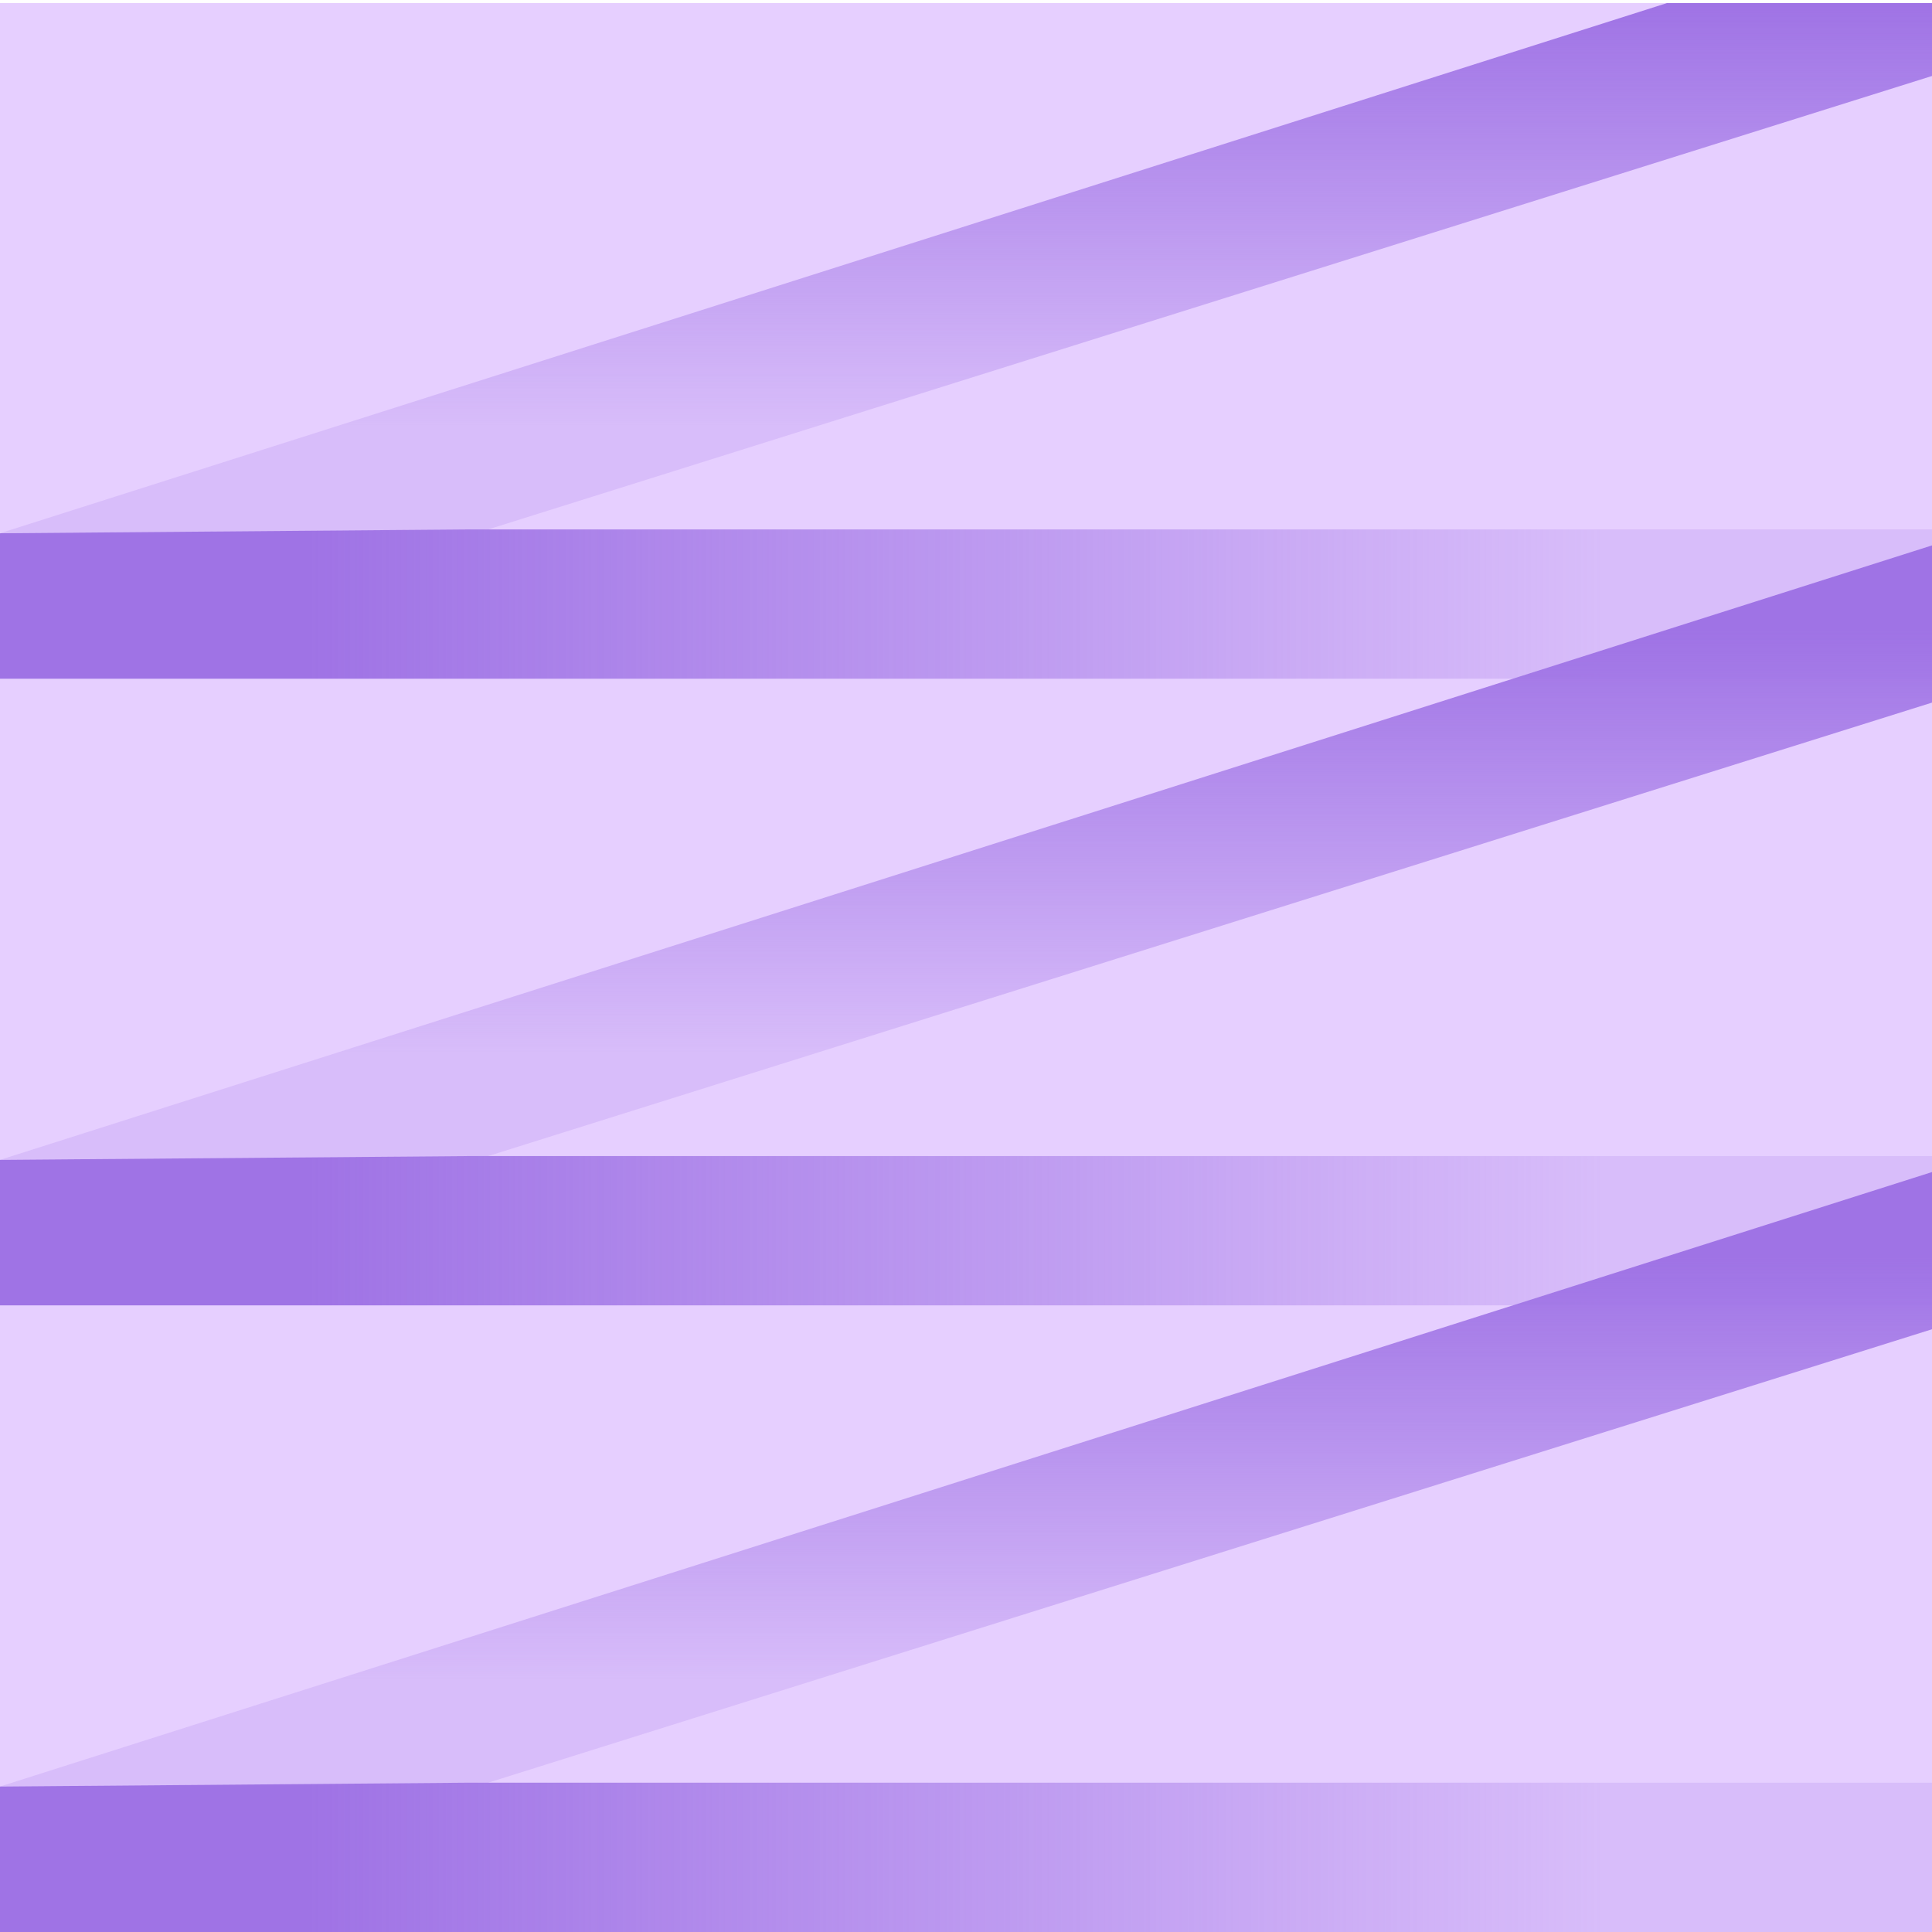
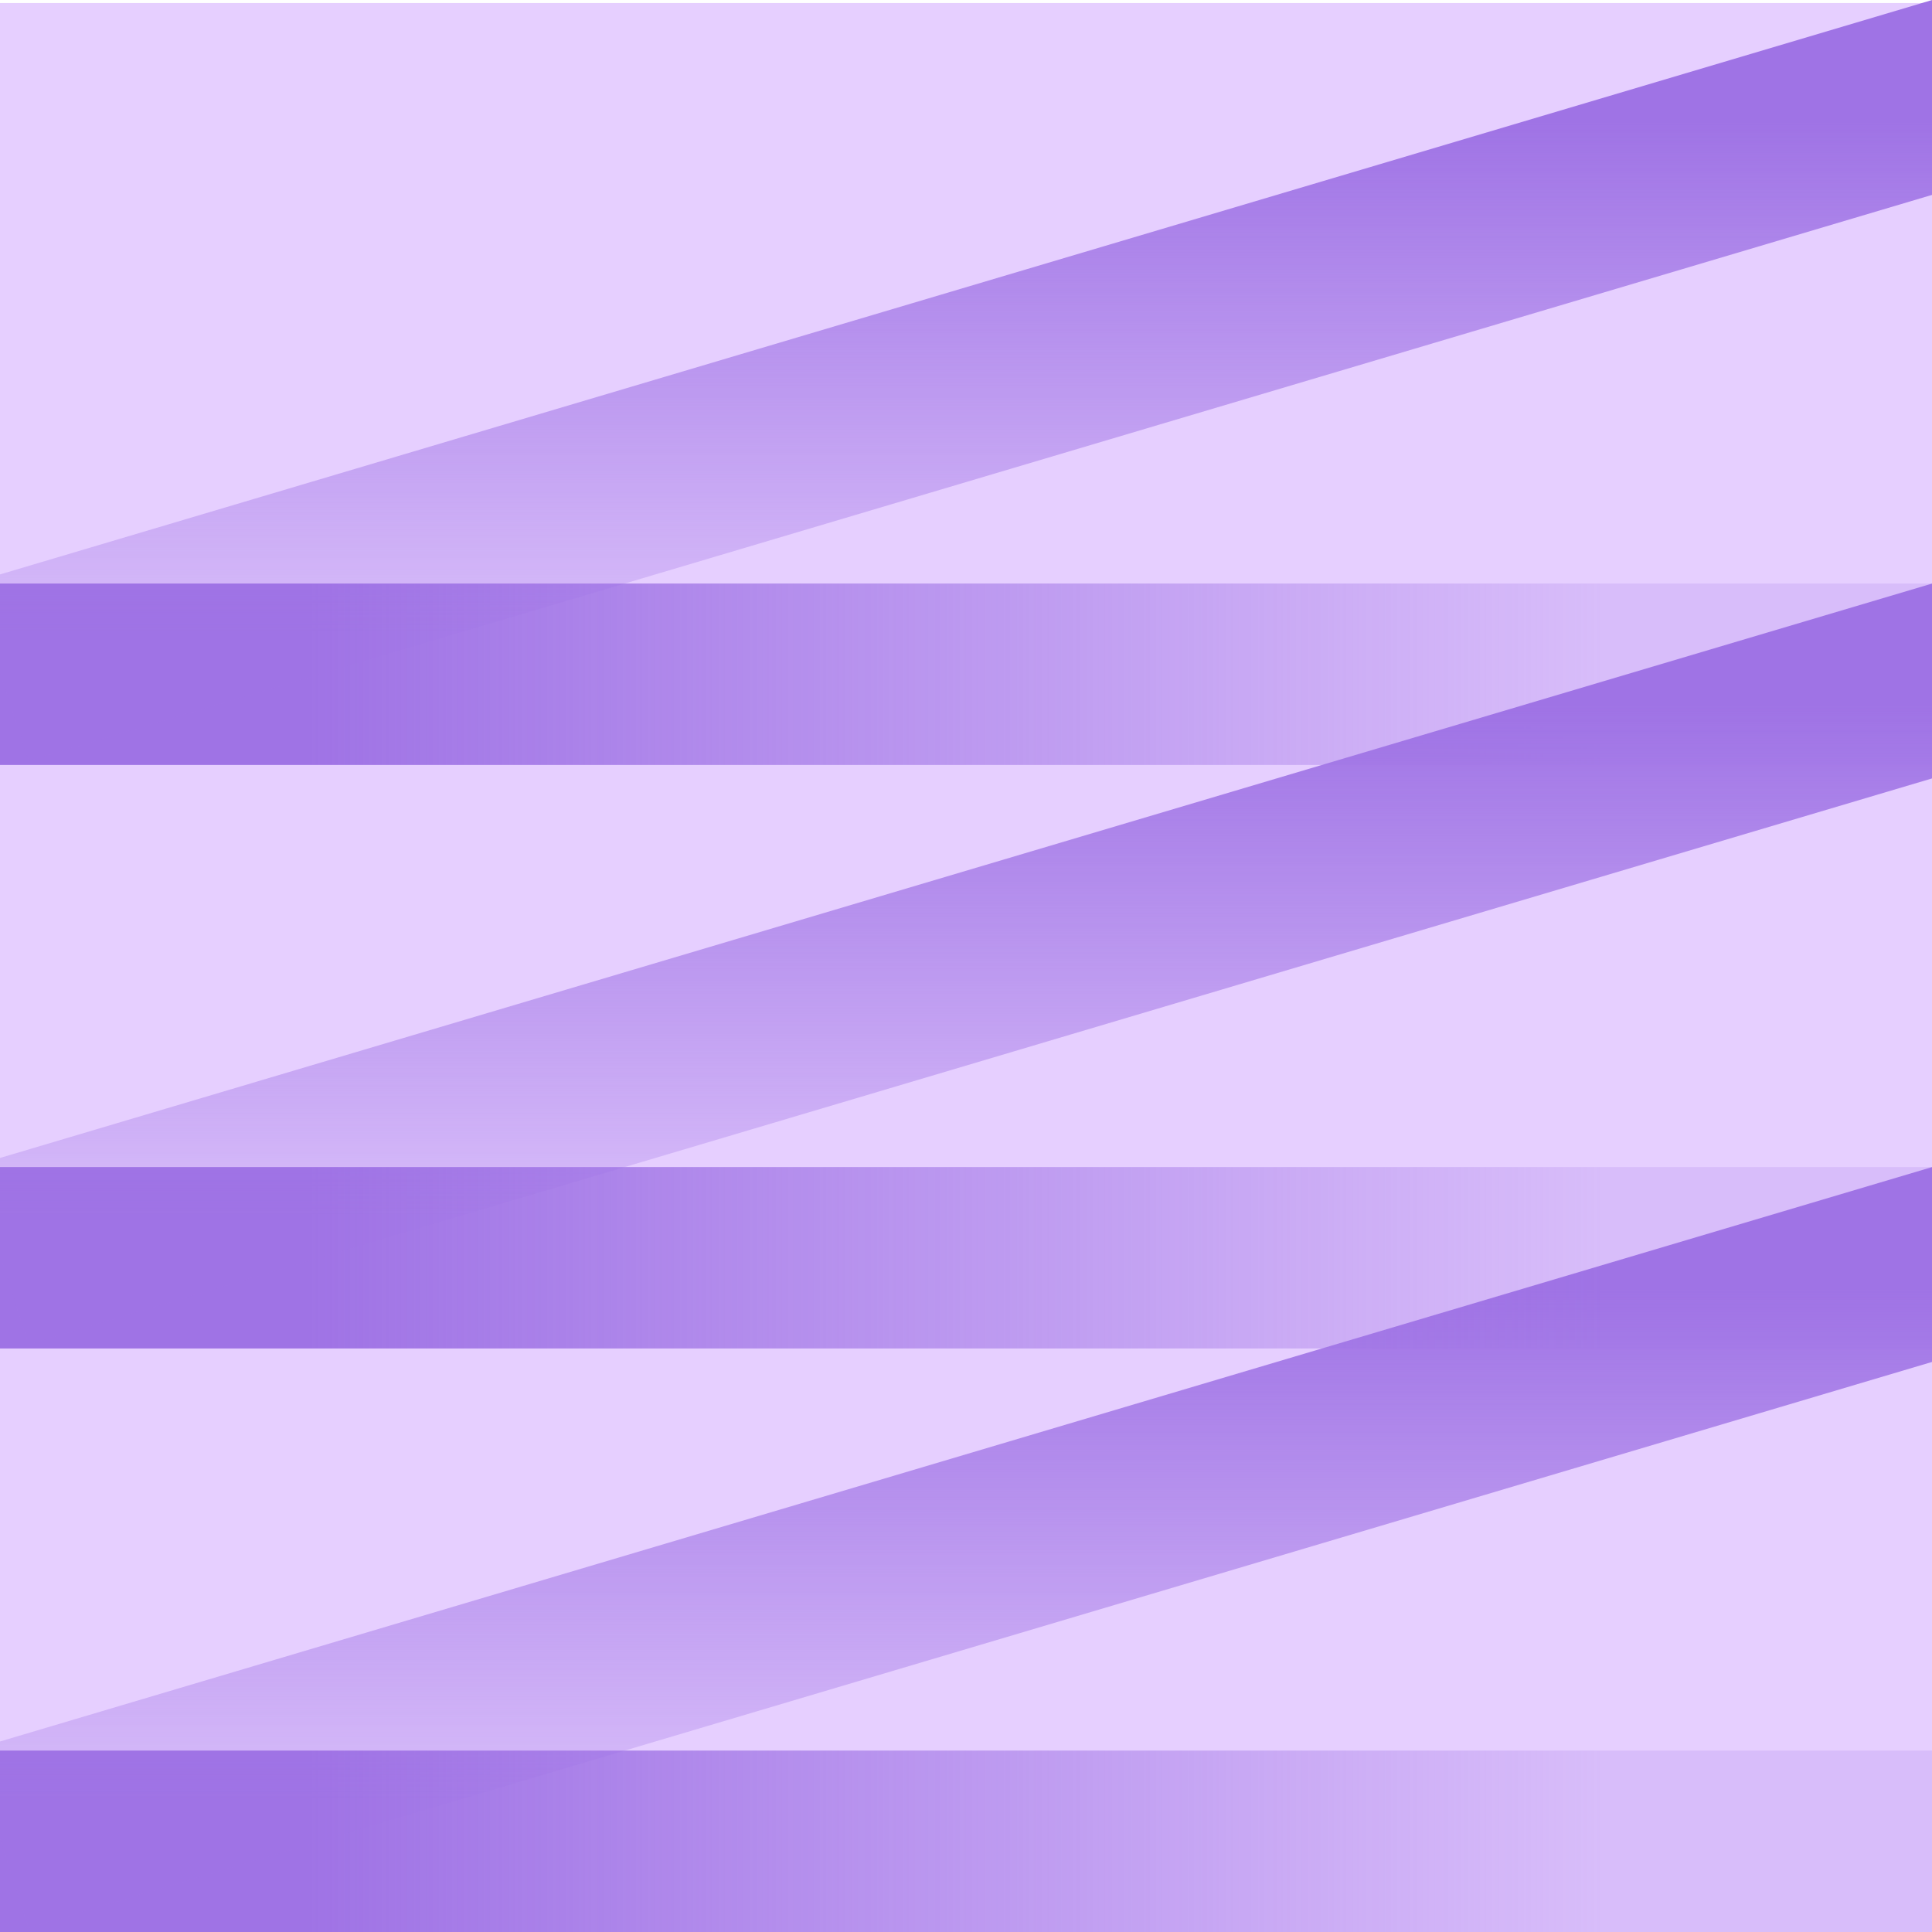
<svg xmlns="http://www.w3.org/2000/svg" xmlns:xlink="http://www.w3.org/1999/xlink" id="_레이어_1" data-name="레이어 1" viewBox="0 0 512 512">
  <defs>
    <style>
      .cls-1 {
        fill: none;
      }

      .cls-2 {
        fill: url(#_무제_그라디언트_821-2);
      }

      .cls-3 {
        fill: url(#_무제_그라디언트_821-6);
      }

      .cls-4 {
        fill: url(#_무제_그라디언트_821-4);
      }

      .cls-5 {
        fill: url(#_무제_그라디언트_821-3);
      }

      .cls-6 {
        fill: url(#_무제_그라디언트_821-5);
      }

      .cls-7 {
        fill: url(#_무제_그라디언트_821);
      }

      .cls-8 {
-         clip-path: url(#clippath);
-       }
- 
-       .cls-9 {
        fill: #e6cfff;
      }
    </style>
-     <clipPath id="clippath">
-       <polygon class="cls-1" points="-.04 .8 0 512.89 512.04 512.89 512.04 .8 -.04 .8" />
-     </clipPath>
-     <linearGradient id="_무제_그라디언트_821" data-name="무제 그라디언트 821" x1="0" y1="326.15" x2="512" y2="326.15" gradientUnits="userSpaceOnUse">
+     <linearGradient id="_무제_그라디언트_821" data-name="무제 그라디언트 821" x1="0" y1="487.96" x2="512" y2="487.96" gradientUnits="userSpaceOnUse">
      <stop offset=".16" stop-color="#9f73e5" />
      <stop offset=".83" stop-color="#9f73e5" stop-opacity=".2" />
    </linearGradient>
-     <linearGradient id="_무제_그라디언트_821-2" data-name="무제 그라디언트 821" y1="160.09" y2="160.09" xlink:href="#_무제_그라디언트_821" />
-     <linearGradient id="_무제_그라디언트_821-3" data-name="무제 그라디언트 821" x1="269.3" y1="-25.76" x2="269.3" y2="141.32" xlink:href="#_무제_그라디언트_821" />
-     <linearGradient id="_무제_그라디언트_821-4" data-name="무제 그라디언트 821" x1="269.3" y1="140.3" x2="269.3" y2="307.38" xlink:href="#_무제_그라디언트_821" />
-     <linearGradient id="_무제_그라디언트_821-5" data-name="무제 그라디언트 821" y1="492.21" y2="492.21" xlink:href="#_무제_그라디언트_821" />
-     <linearGradient id="_무제_그라디언트_821-6" data-name="무제 그라디언트 821" x1="269.3" y1="306.37" x2="269.3" y2="473.45" xlink:href="#_무제_그라디언트_821" />
+     <linearGradient id="_무제_그라디언트_821-2" data-name="무제 그라디언트 821" x1="256.02" y1="309.28" x2="256.02" y2="510.9" xlink:href="#_무제_그라디언트_821" />
+     <linearGradient id="_무제_그라디언트_821-3" data-name="무제 그라디언트 821" y1="178.68" y2="178.68" xlink:href="#_무제_그라디언트_821" />
+     <linearGradient id="_무제_그라디언트_821-4" data-name="무제 그라디언트 821" x1="256.02" y1="0" x2="256.02" y2="201.62" xlink:href="#_무제_그라디언트_821" />
+     <linearGradient id="_무제_그라디언트_821-5" data-name="무제 그라디언트 821" y1="333.32" y2="333.32" xlink:href="#_무제_그라디언트_821" />
+     <linearGradient id="_무제_그라디언트_821-6" data-name="무제 그라디언트 821" x1="256.02" y1="154.64" x2="256.02" y2="356.26" xlink:href="#_무제_그라디언트_821" />
  </defs>
-   <polygon class="cls-9" points="-.04 .8 0 512.89 512.04 512.89 512.04 .8 -.04 .8" />
+   <polygon class="cls-8" points="-.04 .8 0 512.89 512.04 512.89 512.04 .8 -.04 .8" />
  <polygon class="cls-1" points="-.04 .8 0 512.89 512.04 512.89 512.04 .8 -.04 .8" />
-   <g class="cls-8">
-     <g>
-       <polygon class="cls-7" points="512 345.94 0 345.94 0 307.38 124.27 306.37 512 306.37 512 345.94" />
-       <g>
-         <polygon class="cls-2" points="512 179.87 0 179.87 0 141.32 124.27 140.3 512 140.3 512 179.87" />
-         <polyline class="cls-5" points="538.61 11.78 129.37 140.3 0 141.32 525.32 -25.76" />
-         <polyline class="cls-4" points="538.61 177.84 129.37 306.37 0 307.38 525.32 140.3" />
-         <polygon class="cls-6" points="512 512 0 512 0 473.45 124.27 472.43 512 472.43 512 512" />
-       </g>
-       <polyline class="cls-3" points="538.61 343.91 129.37 472.43 0 473.45 525.32 306.37" />
-     </g>
+   <g>
+     <rect class="cls-7" x="0" y="463.92" width="512" height="48.08" />
+     <polygon class="cls-2" points="0 487.32 7.55 510.9 512.04 360.92 512.04 309.28 0 461.51 0 487.32" />
+   </g>
+   <g>
+     <rect class="cls-5" x="0" y="154.64" width="512" height="48.08" />
+     <polygon class="cls-4" points="0 178.04 7.55 201.62 512.04 51.64 512.04 0 0 152.23 0 178.04" />
+   </g>
+   <polygon class="cls-1" points="-.04 161.25 0 673.33 512.04 673.33 512.04 161.25 -.04 161.25" />
+   <g>
+     <rect class="cls-6" x="0" y="309.28" width="512" height="48.08" />
+     <polygon class="cls-3" points="0 332.68 7.55 356.26 512.04 206.28 512.04 154.64 0 306.87 0 332.68" />
  </g>
</svg>
